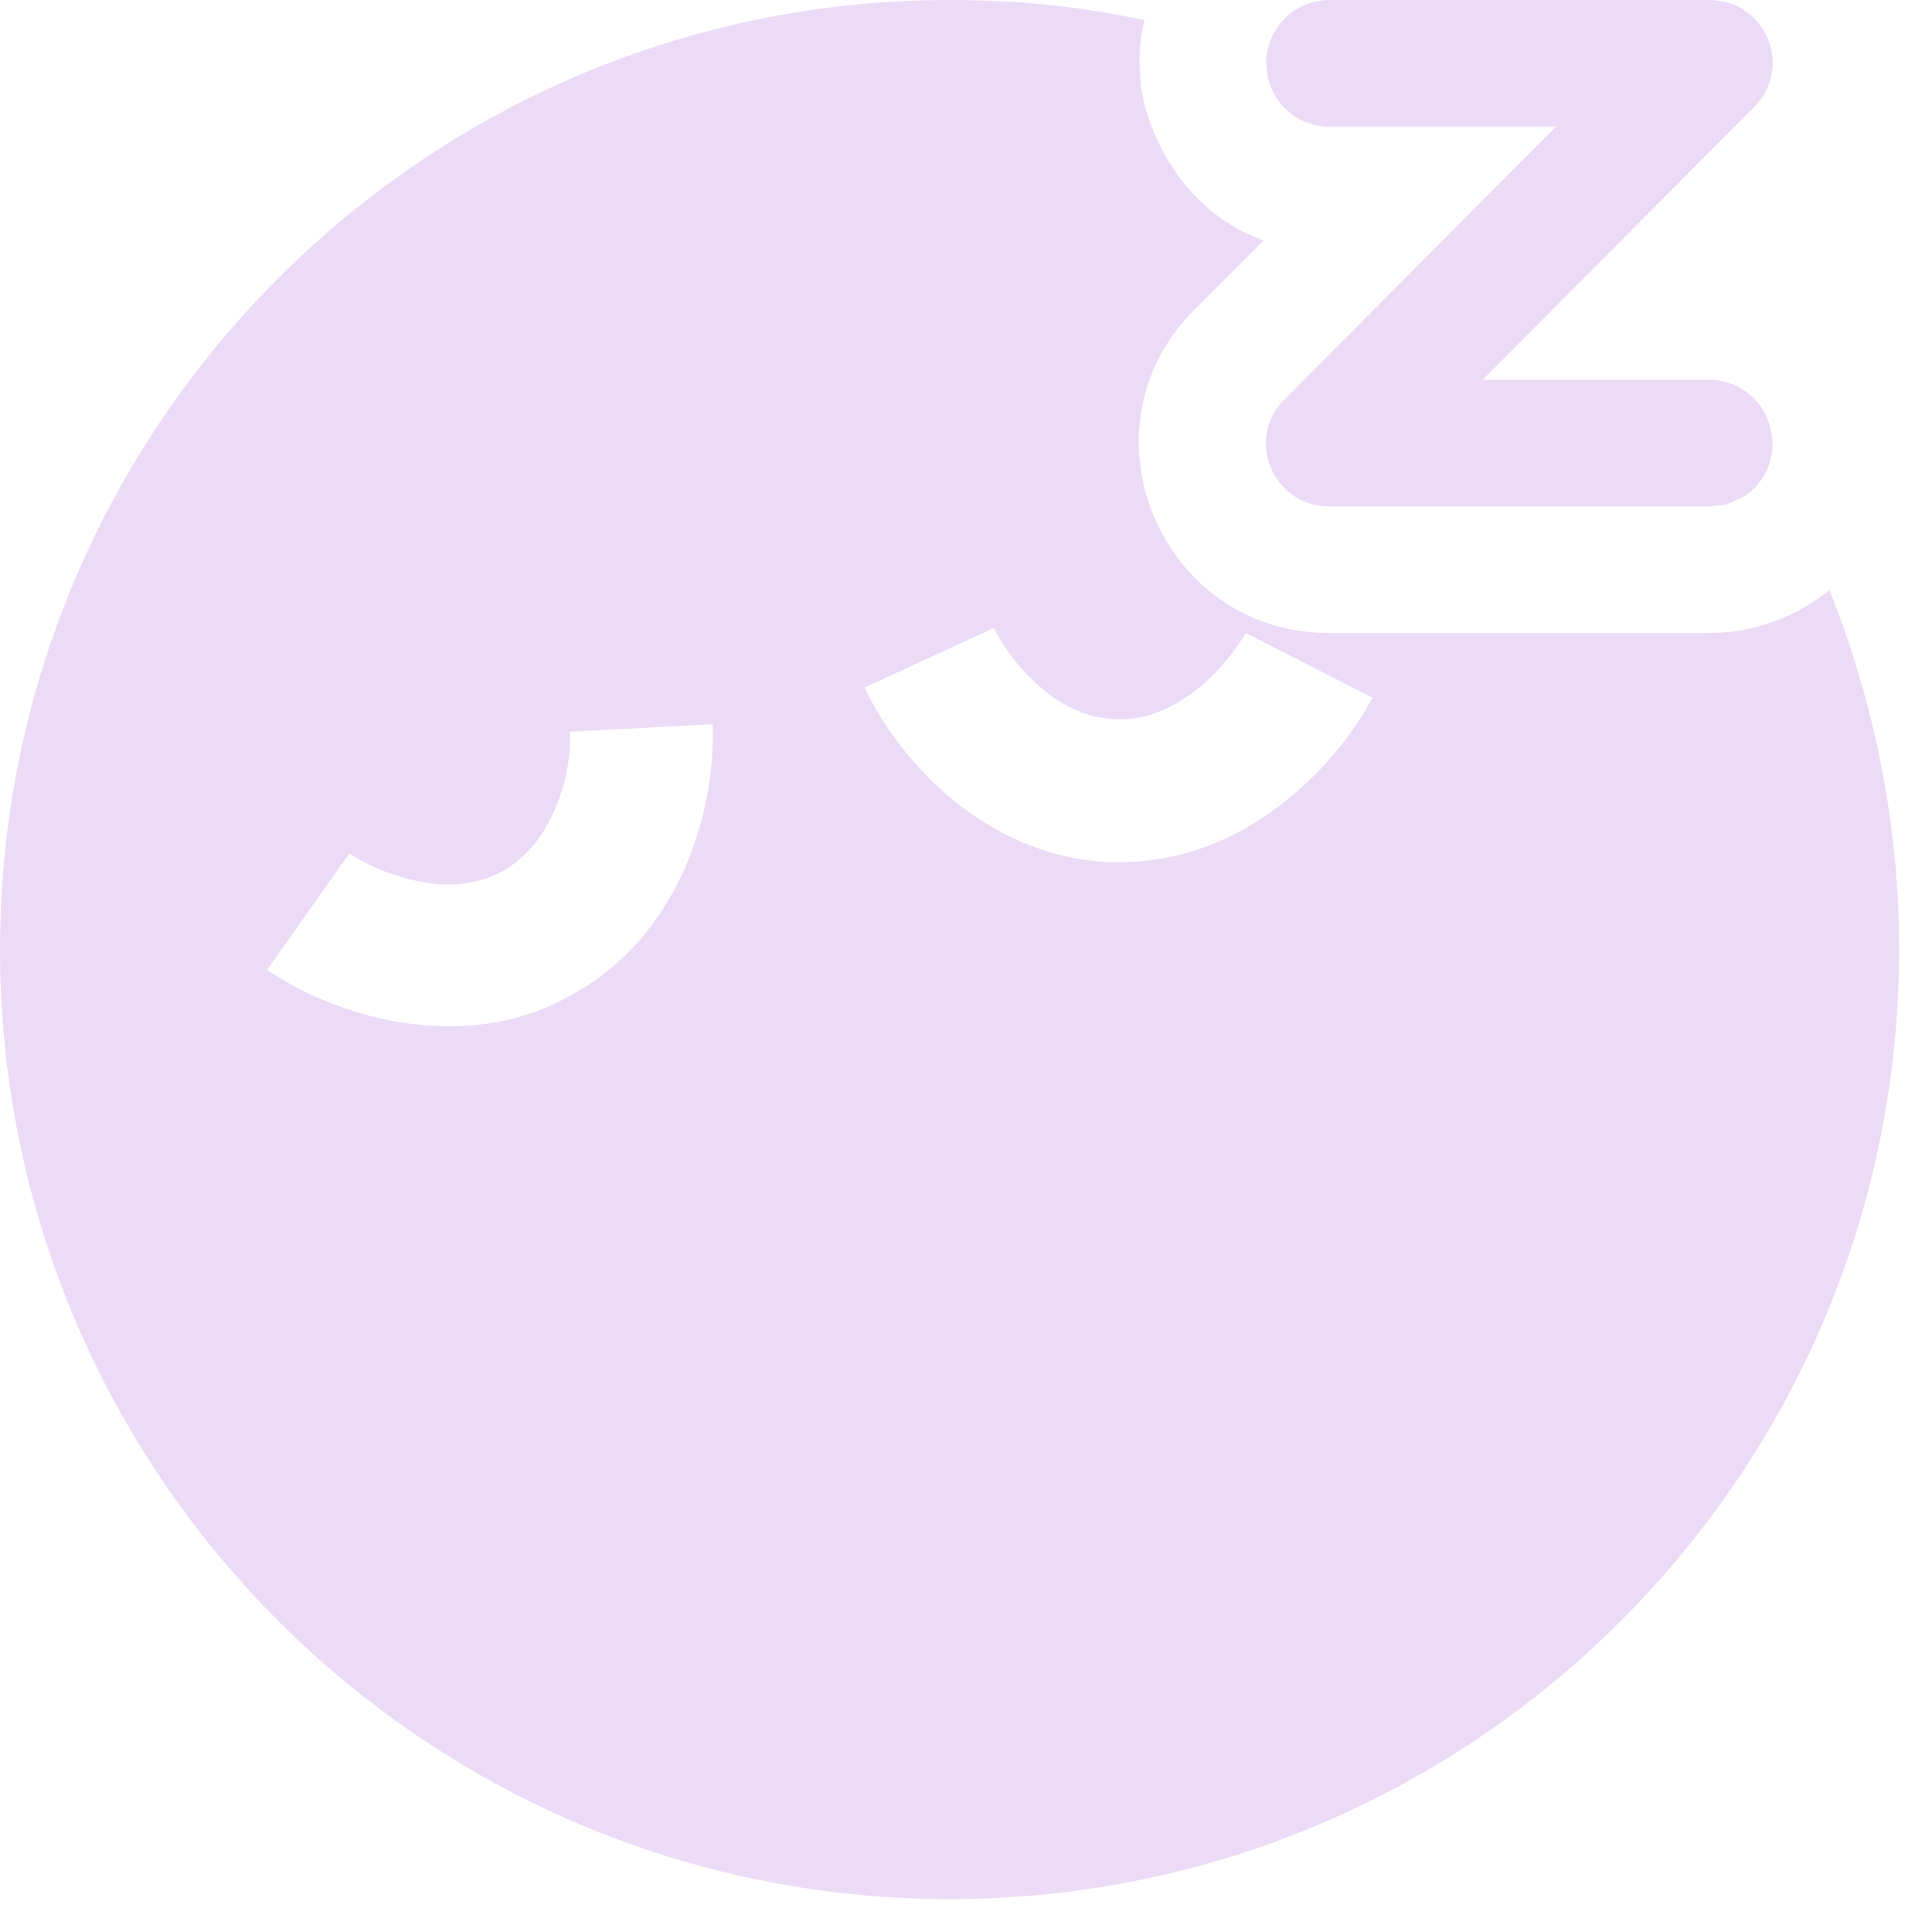
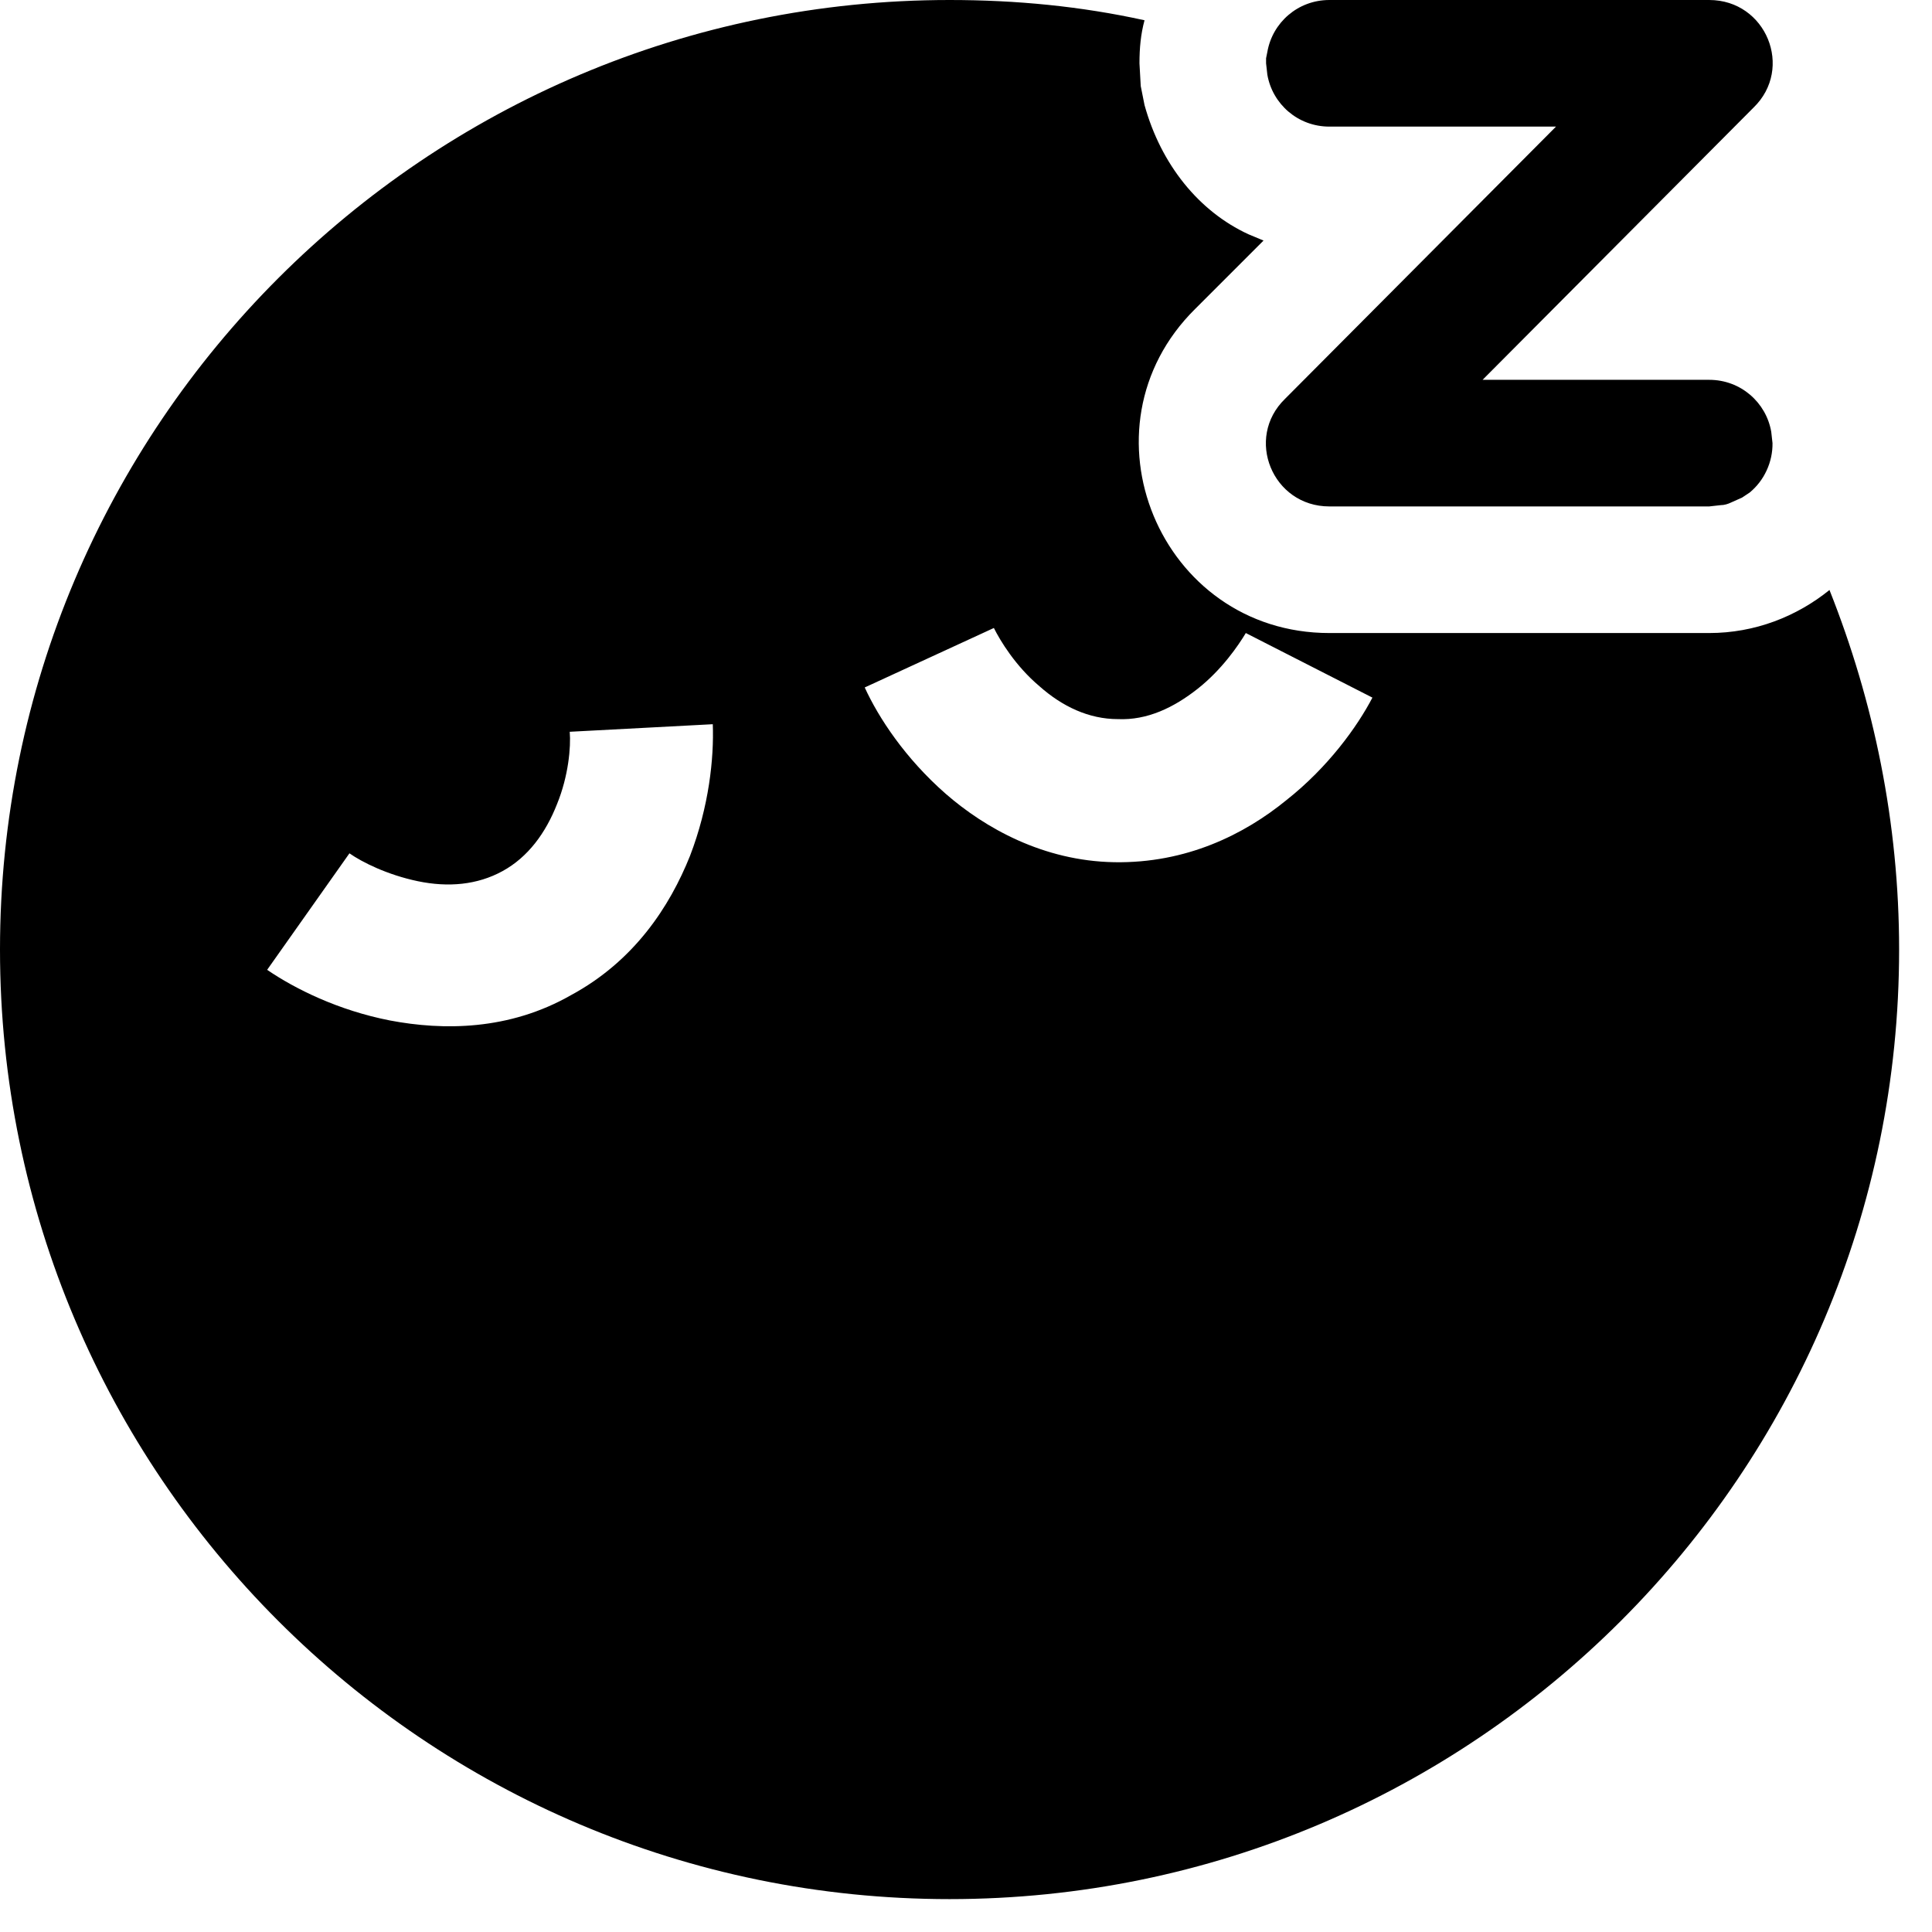
<svg xmlns="http://www.w3.org/2000/svg" width="47" height="47" viewBox="0 0 47 47" fill="none">
-   <path d="M23.1 0C24.732 0 26.303 0.154 27.843 0.493C27.751 0.832 27.72 1.17 27.72 1.54L27.751 2.094L27.843 2.556C28.244 4.004 29.168 5.144 30.369 5.698L30.738 5.852L29.075 7.515C26.149 10.41 28.213 15.4 32.34 15.4H41.58C42.689 15.4 43.705 15 44.506 14.353C45.584 17.063 46.2 20.02 46.2 23.1C46.2 35.851 35.851 46.2 23.1 46.2C10.349 46.2 0 35.851 0 23.1C0 10.349 10.349 0 23.1 0ZM17.34 17.618L13.86 17.802C13.891 18.172 13.829 18.88 13.552 19.558C13.275 20.266 12.844 20.852 12.228 21.19C11.612 21.529 10.903 21.591 10.164 21.437C9.425 21.283 8.809 20.975 8.501 20.759L6.499 23.593C7.176 24.055 8.224 24.578 9.486 24.825C10.78 25.071 12.382 25.071 13.891 24.209C15.431 23.377 16.293 22.053 16.786 20.821C17.248 19.62 17.371 18.449 17.34 17.618ZM24.178 15.277L21.036 16.724C21.375 17.464 22.022 18.449 23.008 19.312C23.962 20.143 25.379 20.944 27.104 20.975C28.86 21.006 30.276 20.297 31.293 19.466C32.309 18.665 33.018 17.679 33.387 16.971L30.307 15.4C30.122 15.708 29.722 16.293 29.137 16.755C28.552 17.217 27.905 17.525 27.196 17.494C26.488 17.494 25.841 17.186 25.287 16.694C24.702 16.201 24.332 15.585 24.178 15.277ZM41.58 0C42.966 0 43.644 1.663 42.658 2.618L36.067 9.24H41.58C42.35 9.24 42.966 9.794 43.089 10.503L43.12 10.78C43.123 11.009 43.074 11.235 42.978 11.443C42.883 11.651 42.742 11.835 42.566 11.981L42.381 12.104L42.104 12.228C42.042 12.258 41.95 12.289 41.857 12.289L41.58 12.32H32.34C30.954 12.32 30.276 10.657 31.262 9.702L37.853 3.08H32.34C31.57 3.08 30.954 2.526 30.831 1.817L30.8 1.54V1.417L30.831 1.263C30.954 0.554 31.57 0 32.34 0L41.58 0Z" fill="#ECDBF7" />
+   <path d="M23.1 0C24.732 0 26.303 0.154 27.843 0.493C27.751 0.832 27.72 1.17 27.72 1.54L27.751 2.094L27.843 2.556C28.244 4.004 29.168 5.144 30.369 5.698L30.738 5.852L29.075 7.515C26.149 10.41 28.213 15.4 32.34 15.4H41.58C42.689 15.4 43.705 15 44.506 14.353C45.584 17.063 46.2 20.02 46.2 23.1C46.2 35.851 35.851 46.2 23.1 46.2C10.349 46.2 0 35.851 0 23.1C0 10.349 10.349 0 23.1 0ZM17.34 17.618L13.86 17.802C13.891 18.172 13.829 18.88 13.552 19.558C13.275 20.266 12.844 20.852 12.228 21.19C11.612 21.529 10.903 21.591 10.164 21.437C9.425 21.283 8.809 20.975 8.501 20.759L6.499 23.593C7.176 24.055 8.224 24.578 9.486 24.825C10.78 25.071 12.382 25.071 13.891 24.209C15.431 23.377 16.293 22.053 16.786 20.821C17.248 19.62 17.371 18.449 17.34 17.618ZM24.178 15.277L21.036 16.724C21.375 17.464 22.022 18.449 23.008 19.312C23.962 20.143 25.379 20.944 27.104 20.975C28.86 21.006 30.276 20.297 31.293 19.466C32.309 18.665 33.018 17.679 33.387 16.971L30.307 15.4C30.122 15.708 29.722 16.293 29.137 16.755C28.552 17.217 27.905 17.525 27.196 17.494C26.488 17.494 25.841 17.186 25.287 16.694C24.702 16.201 24.332 15.585 24.178 15.277ZM41.58 0C42.966 0 43.644 1.663 42.658 2.618L36.067 9.24H41.58C42.35 9.24 42.966 9.794 43.089 10.503L43.12 10.78C43.123 11.009 43.074 11.235 42.978 11.443C42.883 11.651 42.742 11.835 42.566 11.981L42.381 12.104L42.104 12.228C42.042 12.258 41.95 12.289 41.857 12.289L41.58 12.32H32.34C30.954 12.32 30.276 10.657 31.262 9.702L37.853 3.08H32.34C31.57 3.08 30.954 2.526 30.831 1.817L30.8 1.54V1.417L30.831 1.263C30.954 0.554 31.57 0 32.34 0L41.58 0Z" fill="currentColor" />
</svg>
